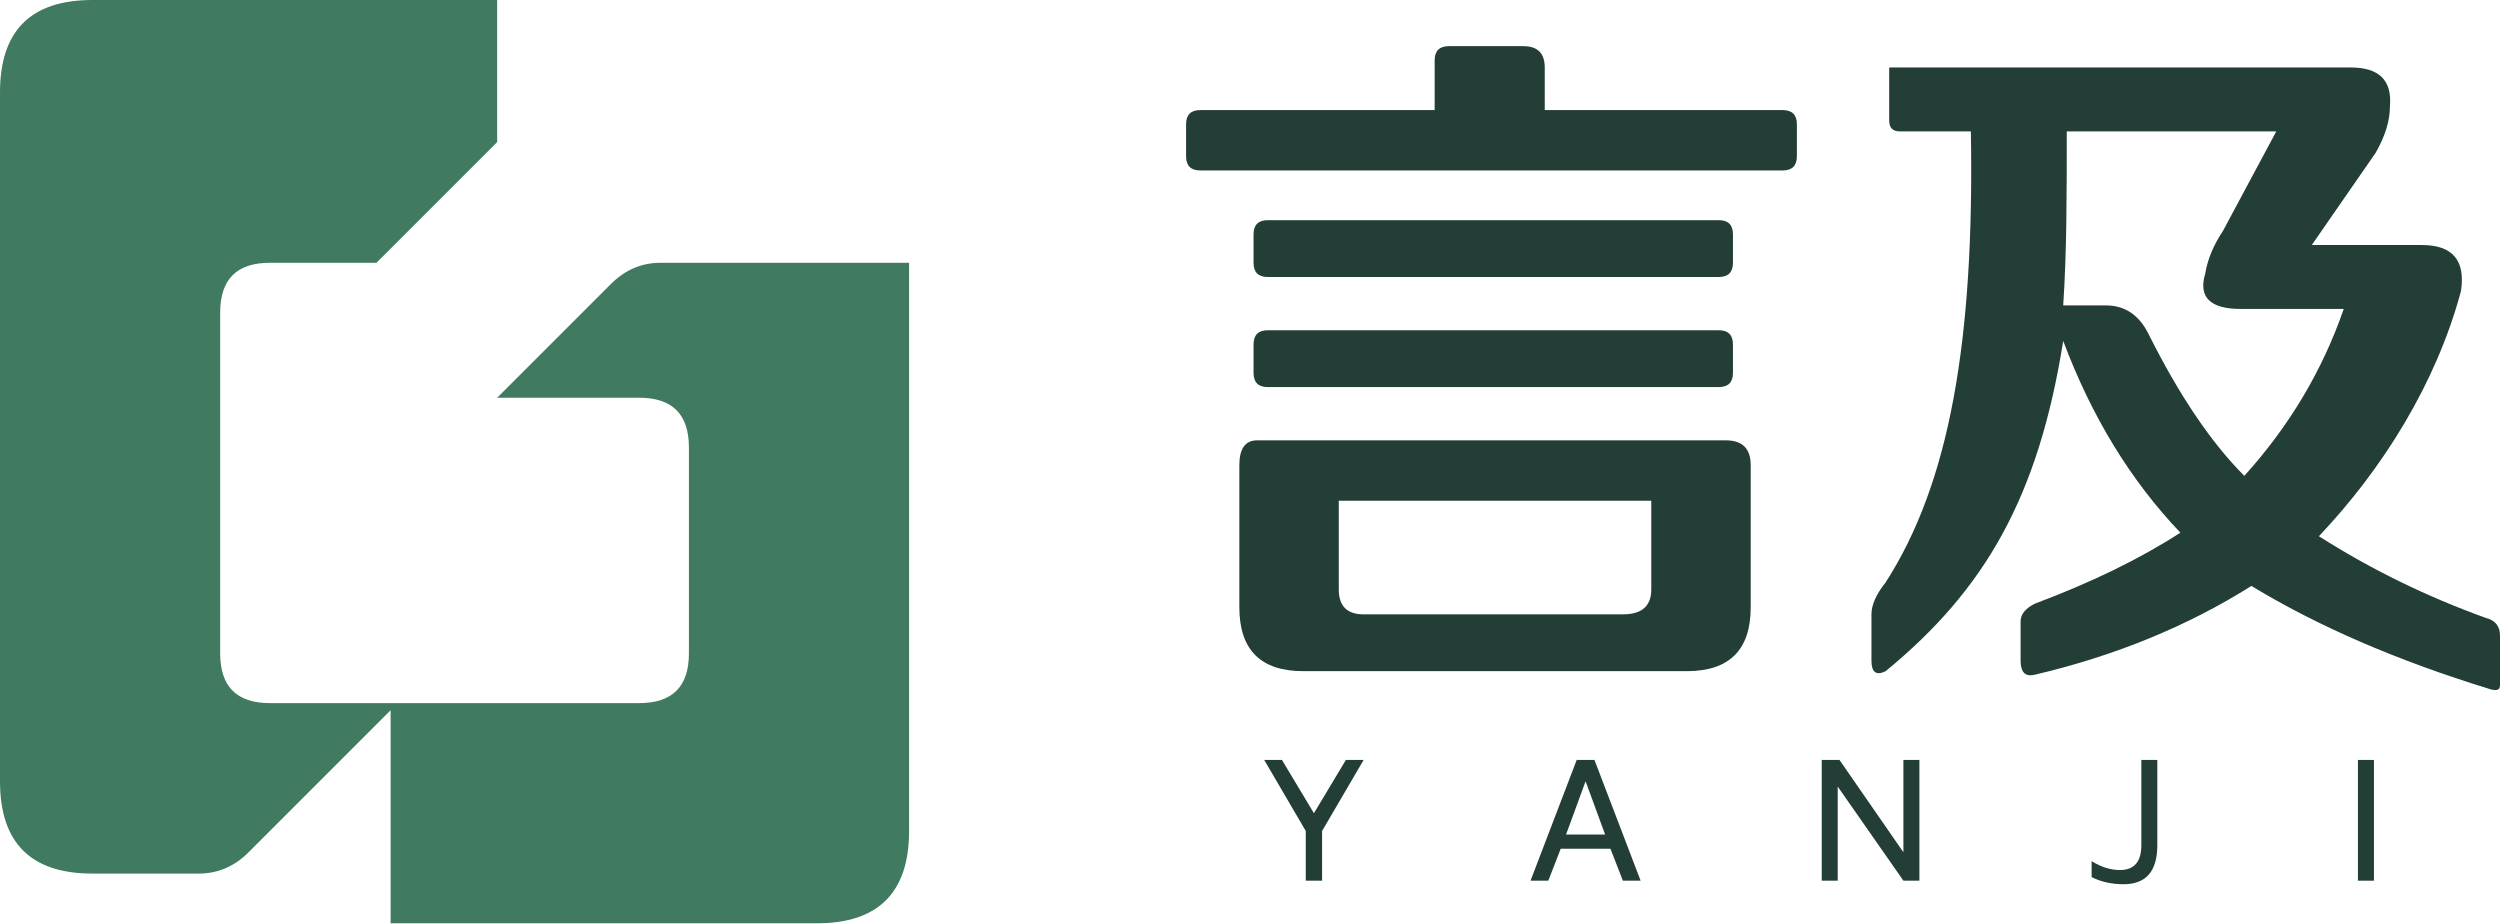
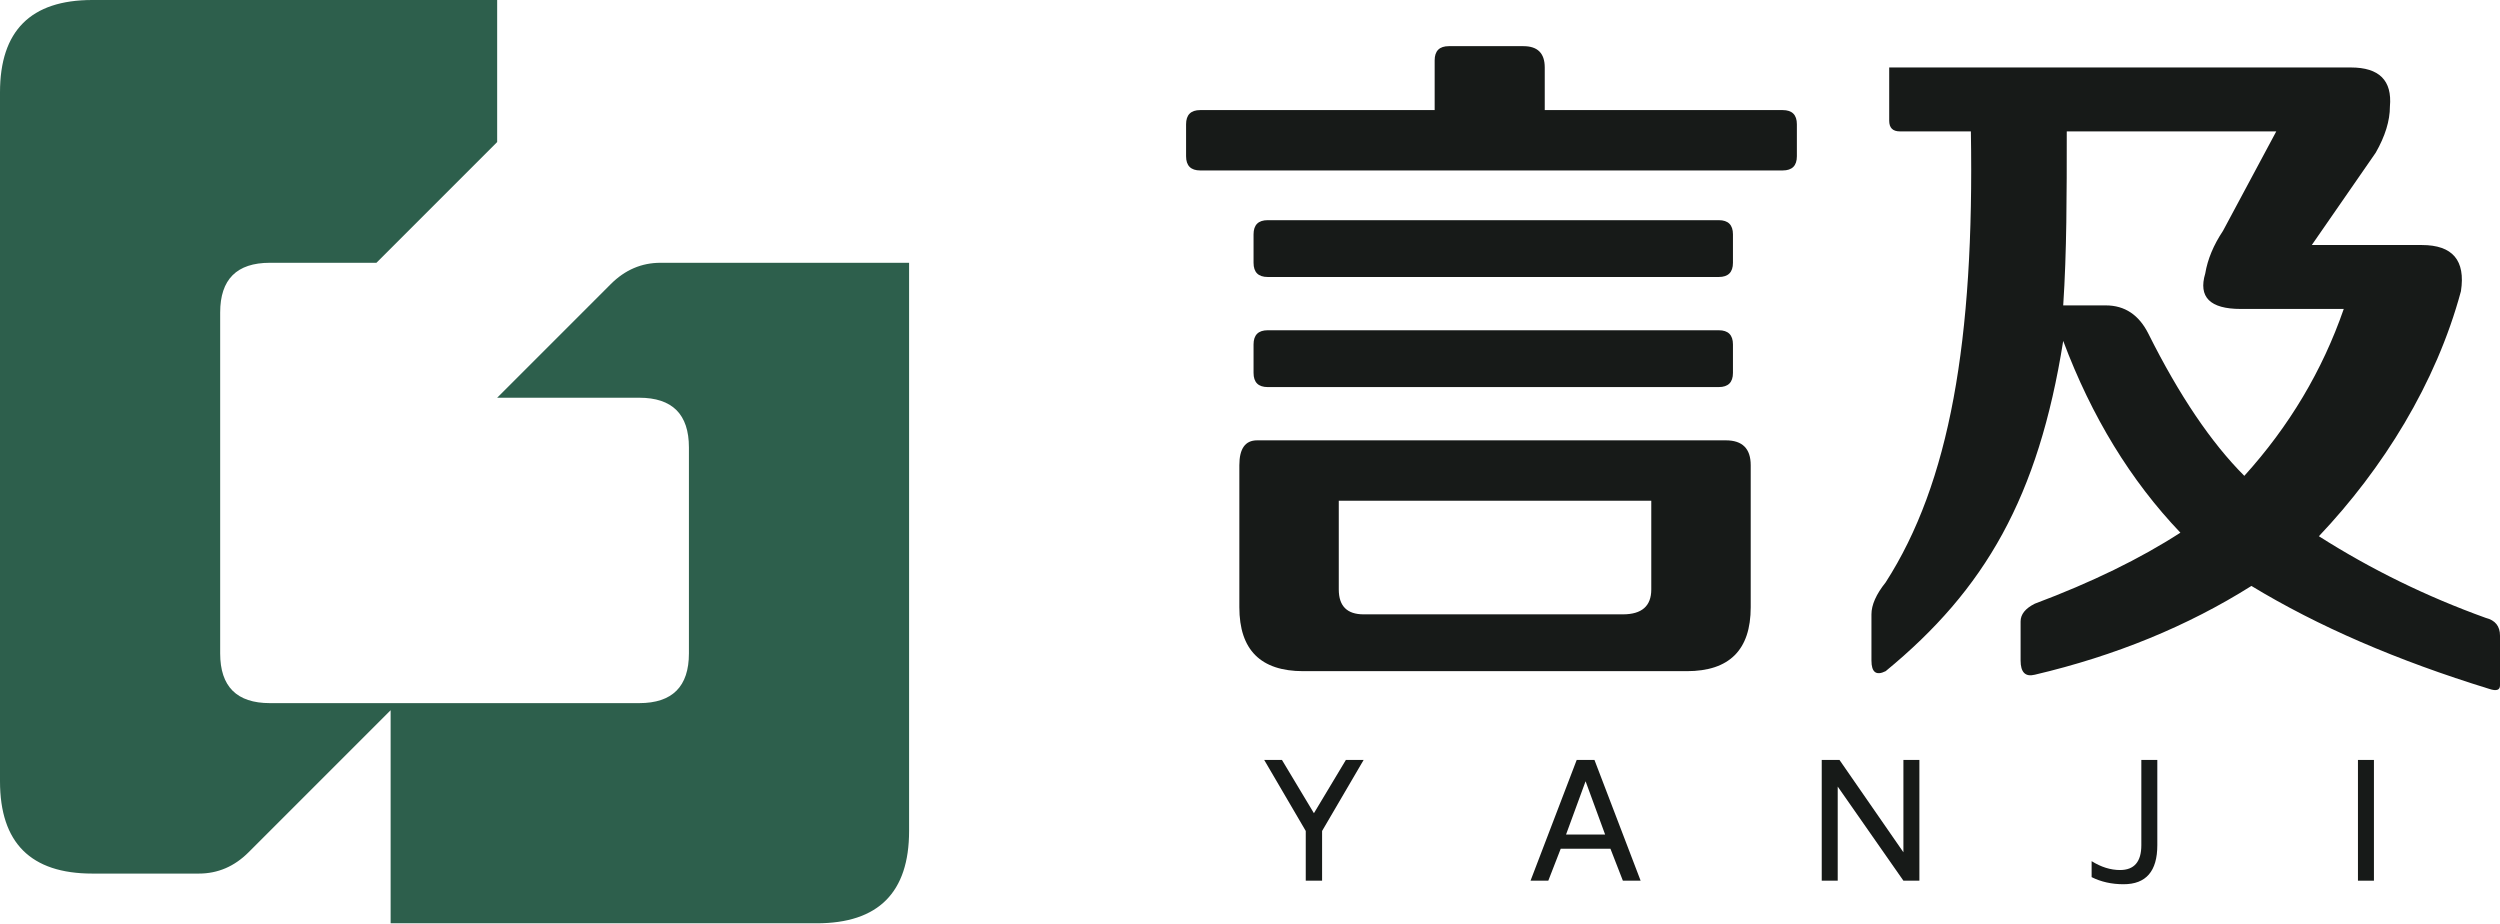
<svg xmlns="http://www.w3.org/2000/svg" width="704" height="260" viewBox="0 0 704 260" role="img" aria-labelledby="title">
-   <path fill="#3F7A61" d="M26 0H140V40L106 74H76Q62 74 62 88V184Q62 198 76 198H180Q194 198 194 184V126Q194 112 180 112H140L172 80Q178 74 186 74H256V234Q256 260 230 260H110V200L70 240Q64 246 56 246H26Q0 246 0 220V26Q0 0 26 0Z" />
+   <path fill="#2D5F4C" d="M26 0H140V40L106 74H76Q62 74 62 88V184Q62 198 76 198H180Q194 198 194 184V126Q194 112 180 112H140L172 80Q178 74 186 74H256V234Q256 260 230 260H110V200L70 240Q64 246 56 246H26Q0 246 0 220V26Q0 0 26 0Z" />
  <g transform="translate(334 13)">
-     <g fill="#223E36">
+     <g fill="#171A18">
      <path d="M74 0H95Q101 0 101 6V18H168Q172 18 172 22V31Q172 35 168 35H4Q0 35 0 31V22Q0 18 4 18H70V4Q70 0 74 0Z" />
      <path d="M23 49H150Q154 49 154 53V61Q154 65 150 65H23Q19 65 19 61V53Q19 49 23 49ZM23 80H150Q154 80 154 84V92Q154 96 150 96H23Q19 96 19 92V84Q19 80 23 80Z" />
      <path fill-rule="evenodd" d="M20 111H152Q159 111 159 118V158Q159 176 141 176H33Q15 176 15 158V118Q15 111 20 111ZM43 128V153Q43 160 50 160H123Q131 160 131 153V128Z" />
      <path fill-rule="evenodd" d="M198 6H328Q340 6 339 17Q339 23 335 30L317 56H348Q361 56 359 69C352 95 337 119 319 138Q341 152 366 161Q370 162 370 166V180Q370 182 367 181Q328 169 300 152Q273 169 239 177Q235 178 235 173V162Q235 159 239 157Q263 148 280 137Q259 115 247 83C240 127 225 153 197 176Q193 178 193 173V160Q193 156 197 151C215 123 222 83 221 24H201Q198 24 198 21ZM248 24C248 42 248 58 247 73H259Q267 73 271 81Q284 107 298 121Q317 100 326 74H297Q284 74 287 64Q288 58 292 52L307 24Z" />
    </g>
  </g>
  <g transform="translate(356 214)">
-     <g fill="#223E36">
+     <g fill="#171A18">
      <path d="M0 0H5L14 15L23 0H28L16.3 20V34H11.7V20Z" />
      <path fill-rule="evenodd" d="M88 0H93L106 34H101L97.5 25H83.5L80 34H75ZM85 21H96L90.5 6Z" />
      <path d="M157 0H162L180 26V0H184.5V34H180L161.5 7.5V34H157Z" />
      <path d="M247 0H251.5V24Q251.5 35 242 35Q237 35 233 33V28.5Q237 31 241 31Q247 31 247 24Z" />
      <path d="M308 0H312.5V34H308Z" />
    </g>
  </g>
</svg>
